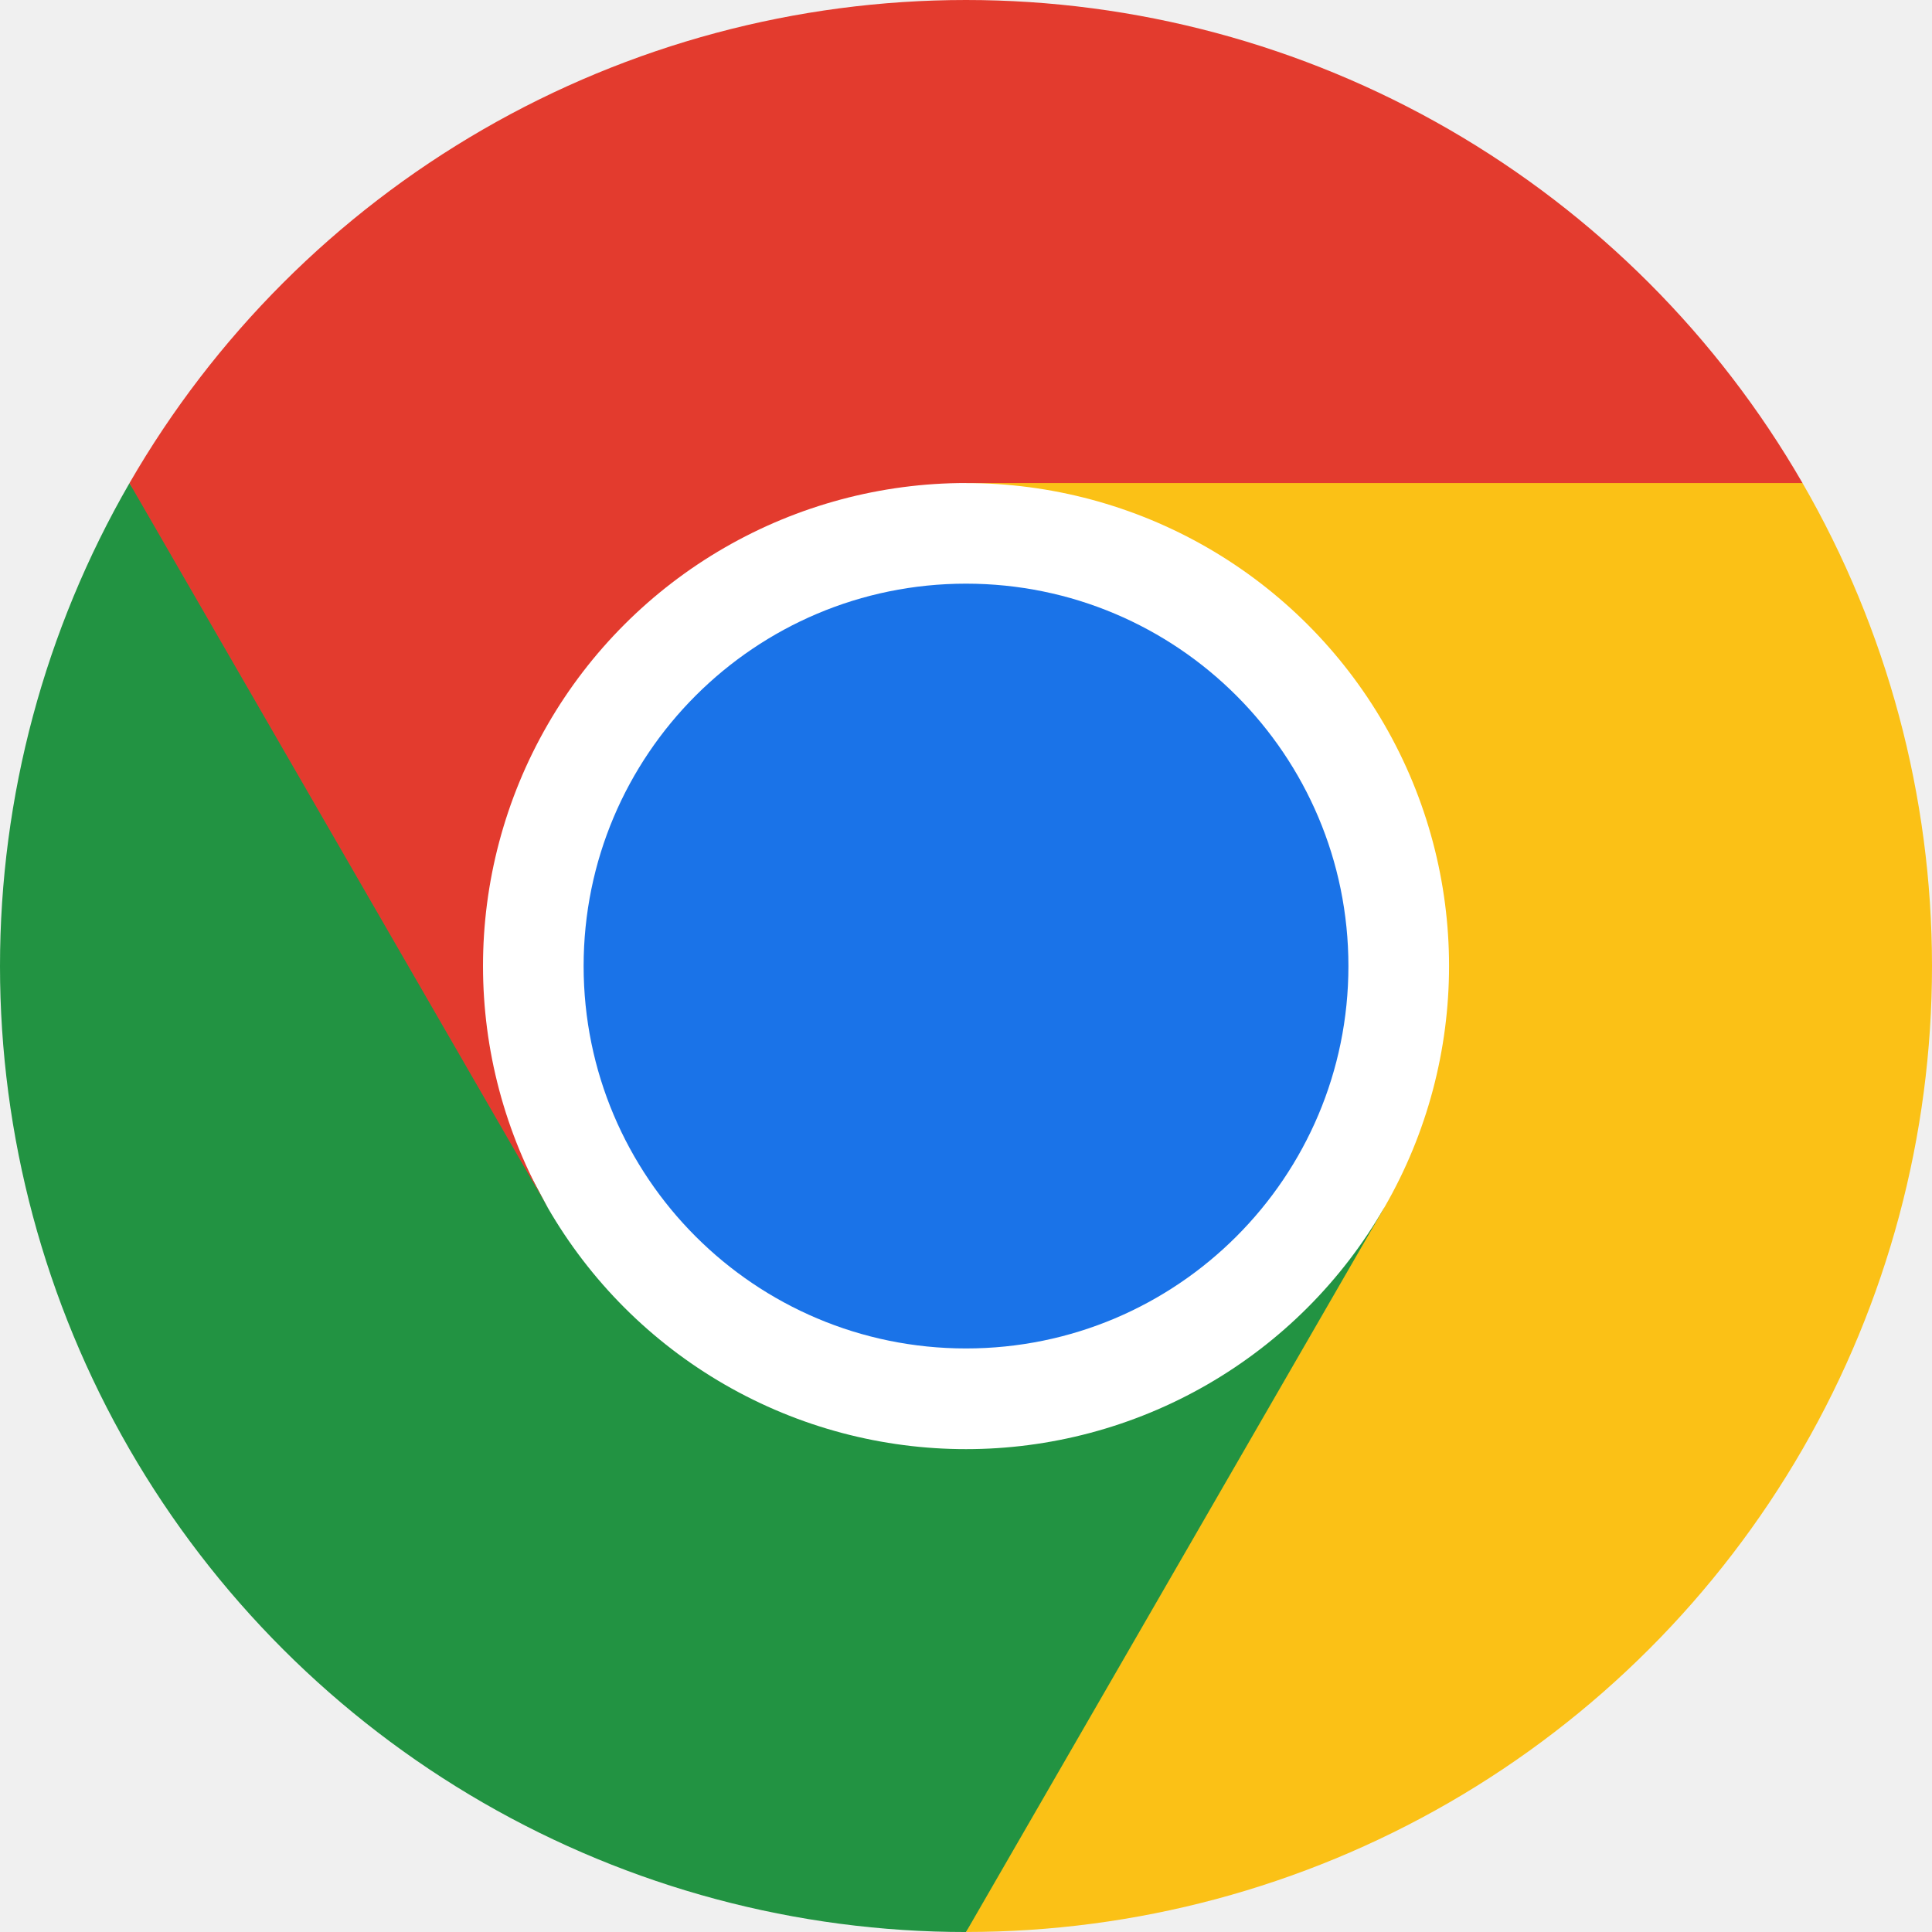
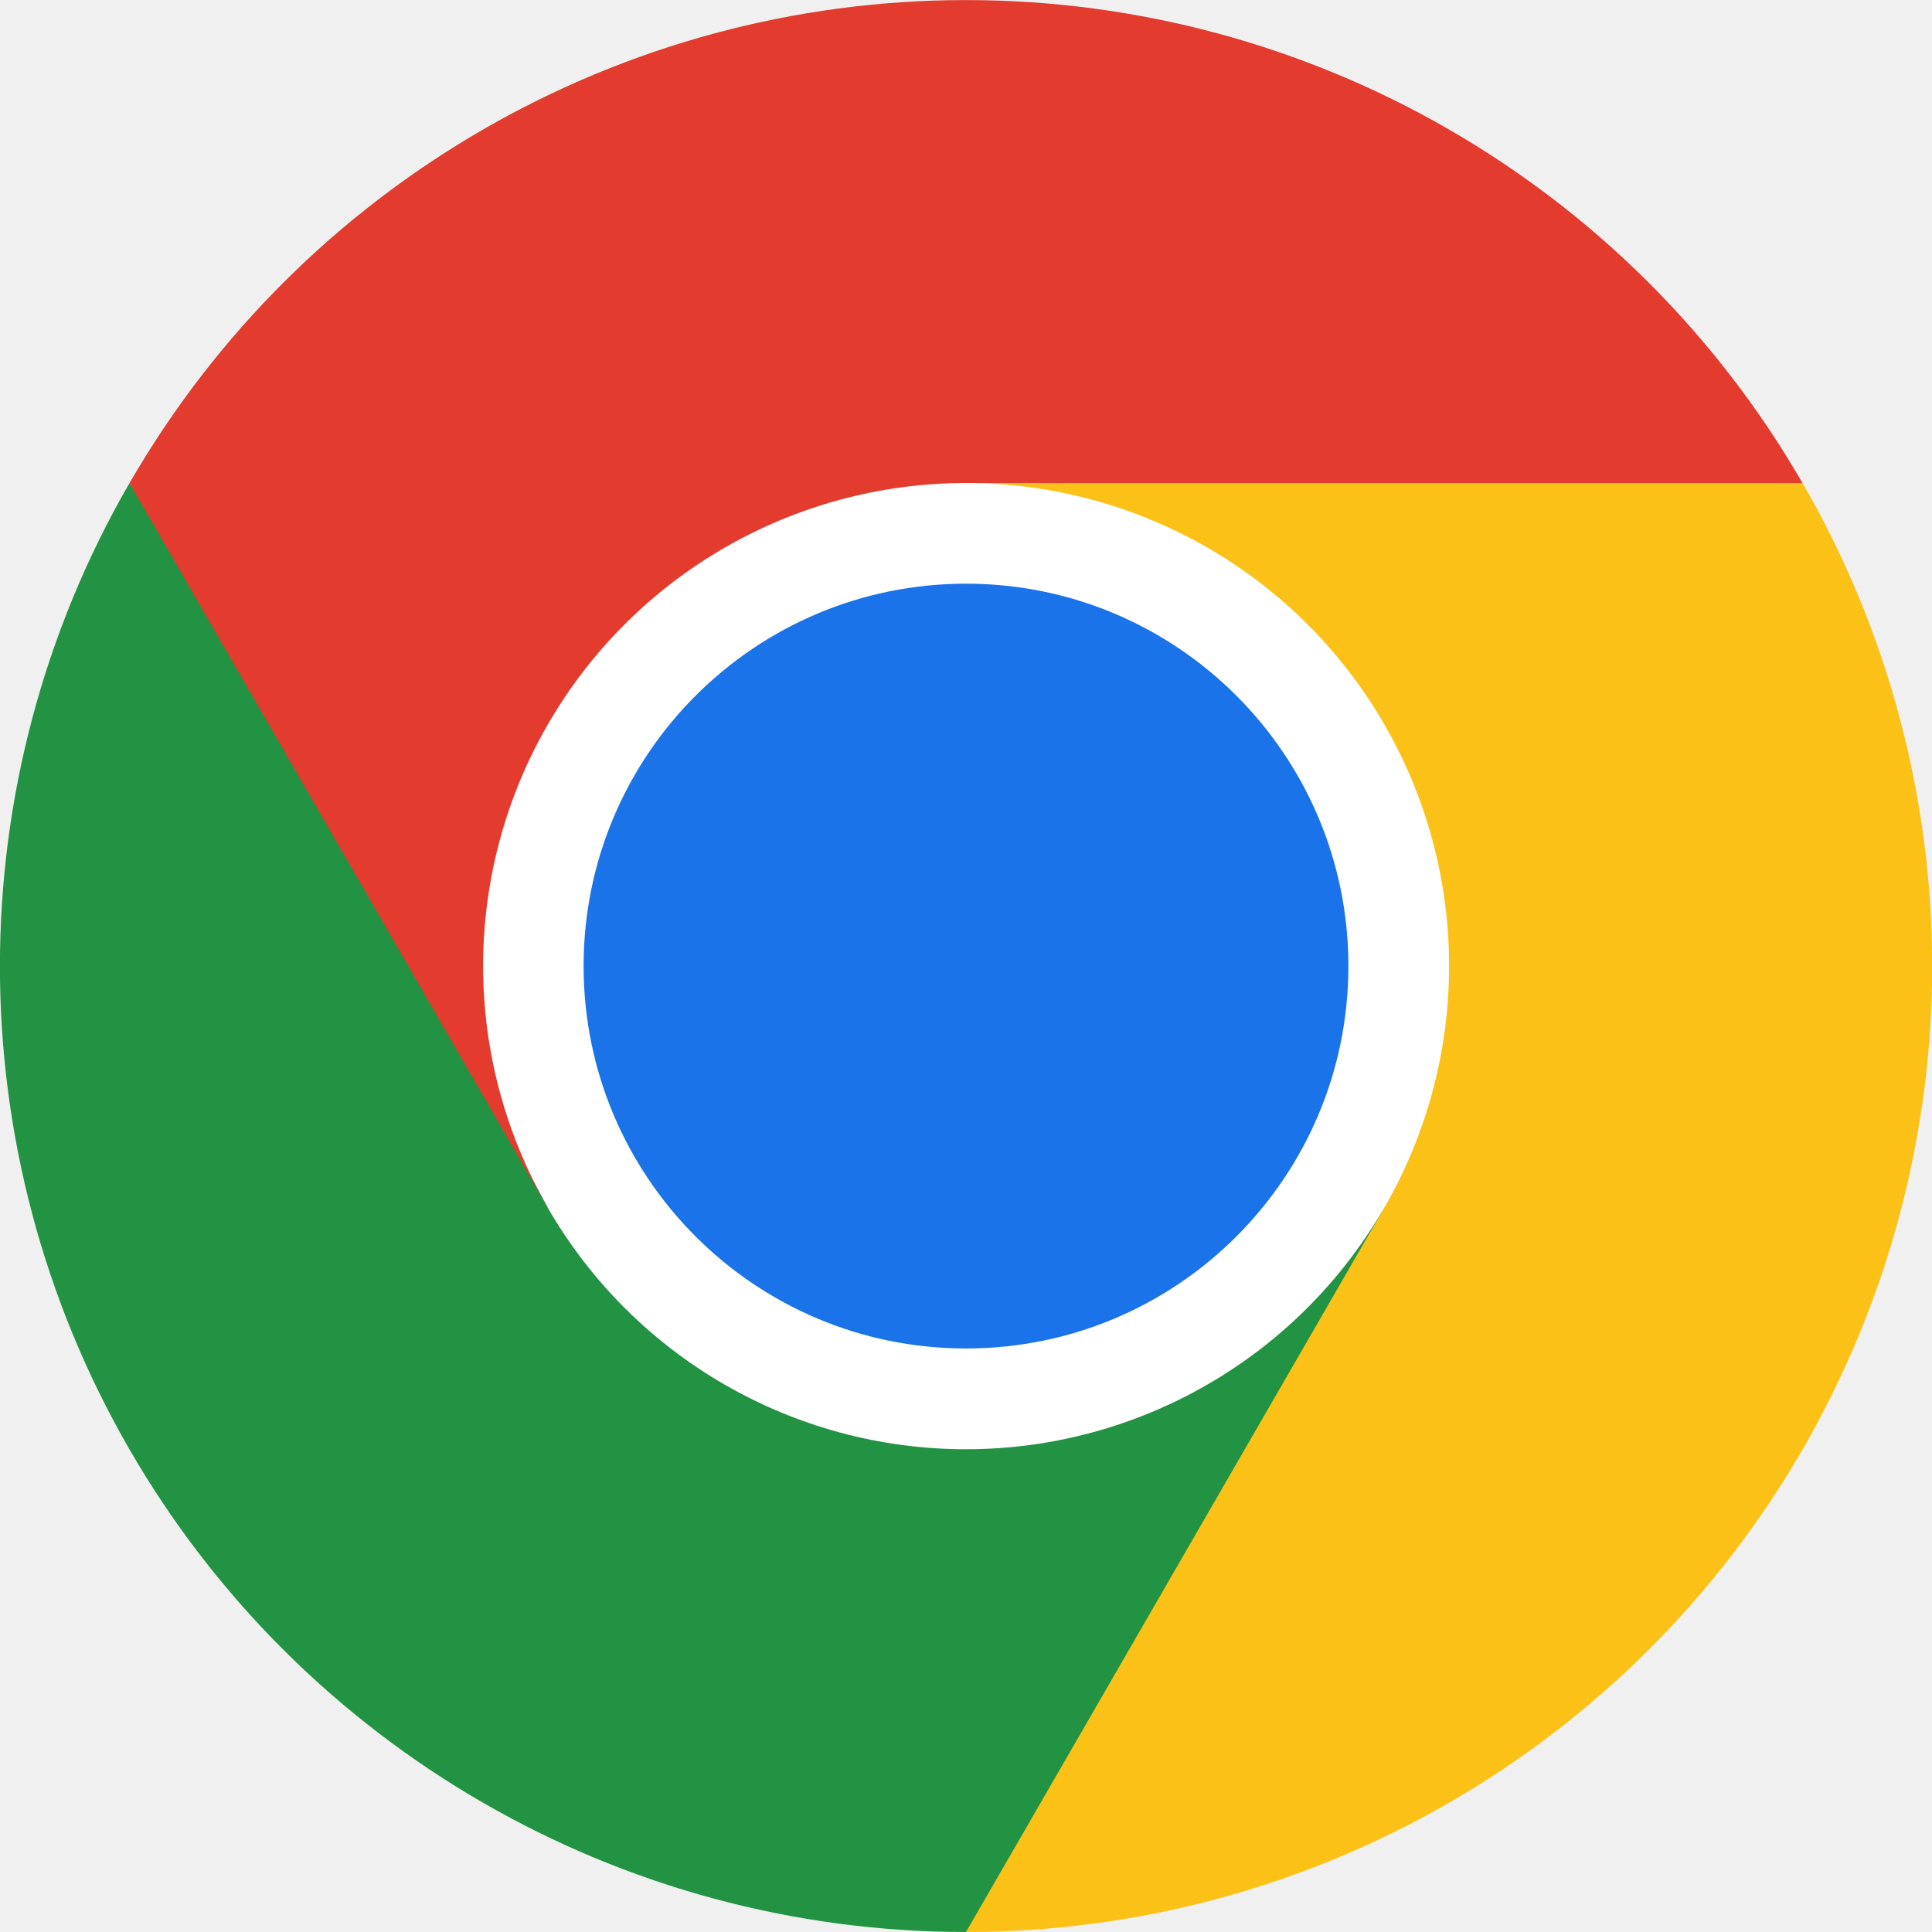
- <svg xmlns="http://www.w3.org/2000/svg" width="256px" height="256px" viewBox="0 0 256 256" version="1.1" preserveAspectRatio="xMidYMid">
-   <g>
-     <path d="M128.003,199.216 C167.338,199.216 199.224,167.328 199.224,127.993 C199.224,88.658 167.338,56.77 128.003,56.77 C88.668,56.77 56.781,88.658 56.781,127.993 C56.781,167.328 88.668,199.216 128.003,199.216 Z" fill="#FFFFFF" />
-     <path d="M35.89,92.997 C30.577,83.794 24.332,74.135 17.154,64.02 C5.917,83.477 0,105.55 0,128.02 C0,150.49 5.914,172.563 17.15,192.02 C28.386,211.477 44.547,227.636 64.007,238.866 C83.467,250.096 105.542,256.007 128.011,256.002 C139.792,239.478 147.79,227.564 152.007,220.261 C160.106,206.233 170.58,186.149 183.43,160.01 L183.43,159.995 C177.817,169.73 169.739,177.814 160.01,183.436 C140.208,194.876 115.806,194.88 96.001,183.445 C86.27,177.827 78.19,169.745 72.574,160.013 C55.12,127.464 42.892,105.125 35.89,92.997 Z" fill="#229342" />
-     <path d="M128.008,255.996 C150.477,256 172.551,250.086 192.009,238.853 C211.468,227.62 227.626,211.46 238.859,192 C250.092,172.54 256.004,150.466 256,127.997 C255.996,105.528 250.076,83.456 238.837,64 C214.589,61.61 196.694,60.415 185.151,60.415 C172.063,60.415 153.012,61.61 127.999,64 L127.985,64.009 C139.221,64.004 150.261,66.957 159.994,72.572 C169.727,78.188 177.809,86.266 183.429,95.997 C194.867,115.801 194.866,140.204 183.428,160.007 L128.008,255.996 Z" fill="#FBC116" />
-     <path d="M128.003,178.677 C155.987,178.677 178.672,155.992 178.672,128.007 C178.672,100.021 155.987,77.338 128.003,77.338 C100.019,77.338 77.333,100.023 77.333,128.007 C77.333,155.991 100.019,178.677 128.003,178.677 Z" fill="#1A73E8" />
-     <path d="M128.003,64.004 L238.841,64.004 C227.609,44.544 211.452,28.383 191.993,17.147 C172.535,5.912 150.462,-0.002 127.993,1.42108511e-14 C105.524,1.42108511e-14 83.452,5.918 63.996,17.157 C44.539,28.395 28.384,44.557 17.155,64.019 L72.575,160.009 L72.59,160.017 C61.145,140.216 61.138,115.814 72.57,96.006 C78.185,86.274 86.267,78.192 95.998,72.575 C105.729,66.958 116.768,64 128.005,64.003 L128.003,64.004 Z" fill="#E33B2E" />
-   </g>
+ <svg xmlns="http://www.w3.org/2000/svg" preserveAspectRatio="xMidYMid" viewBox="0 0 256 256">
+   <path fill="#fff" d="M128 199.22a71.22 71.22 0 1 0 0-142.45 71.22 71.22 0 0 0 0 142.45" />
+   <path fill="#229342" d="M35.89 93a371 371 0 0 0-18.74-28.98A127.97 127.97 0 0 0 128.01 256q17.67-24.78 24-35.74 12.15-21.04 31.42-60.25V160a63.98 63.98 0 0 1-110.86.01Q46.4 111.2 35.9 93" />
+   <path fill="#fbc116" d="M128 256A127.97 127.97 0 0 0 238.85 64q-36.38-3.58-53.69-3.58-19.63 0-57.15 3.58H128a64 64 0 0 1 55.44 96z" />
+   <path fill="#1a73e8" d="M128 178.68a50.67 50.67 0 1 0 0-101.34 50.67 50.67 0 0 0 0 101.34" />
+   <path fill="#e33b2e" d="M128 64h110.84a127.98 127.98 0 0 0-221.68.02L72.57 160h.02a64 64 0 0 1 55.42-96" />
</svg>
